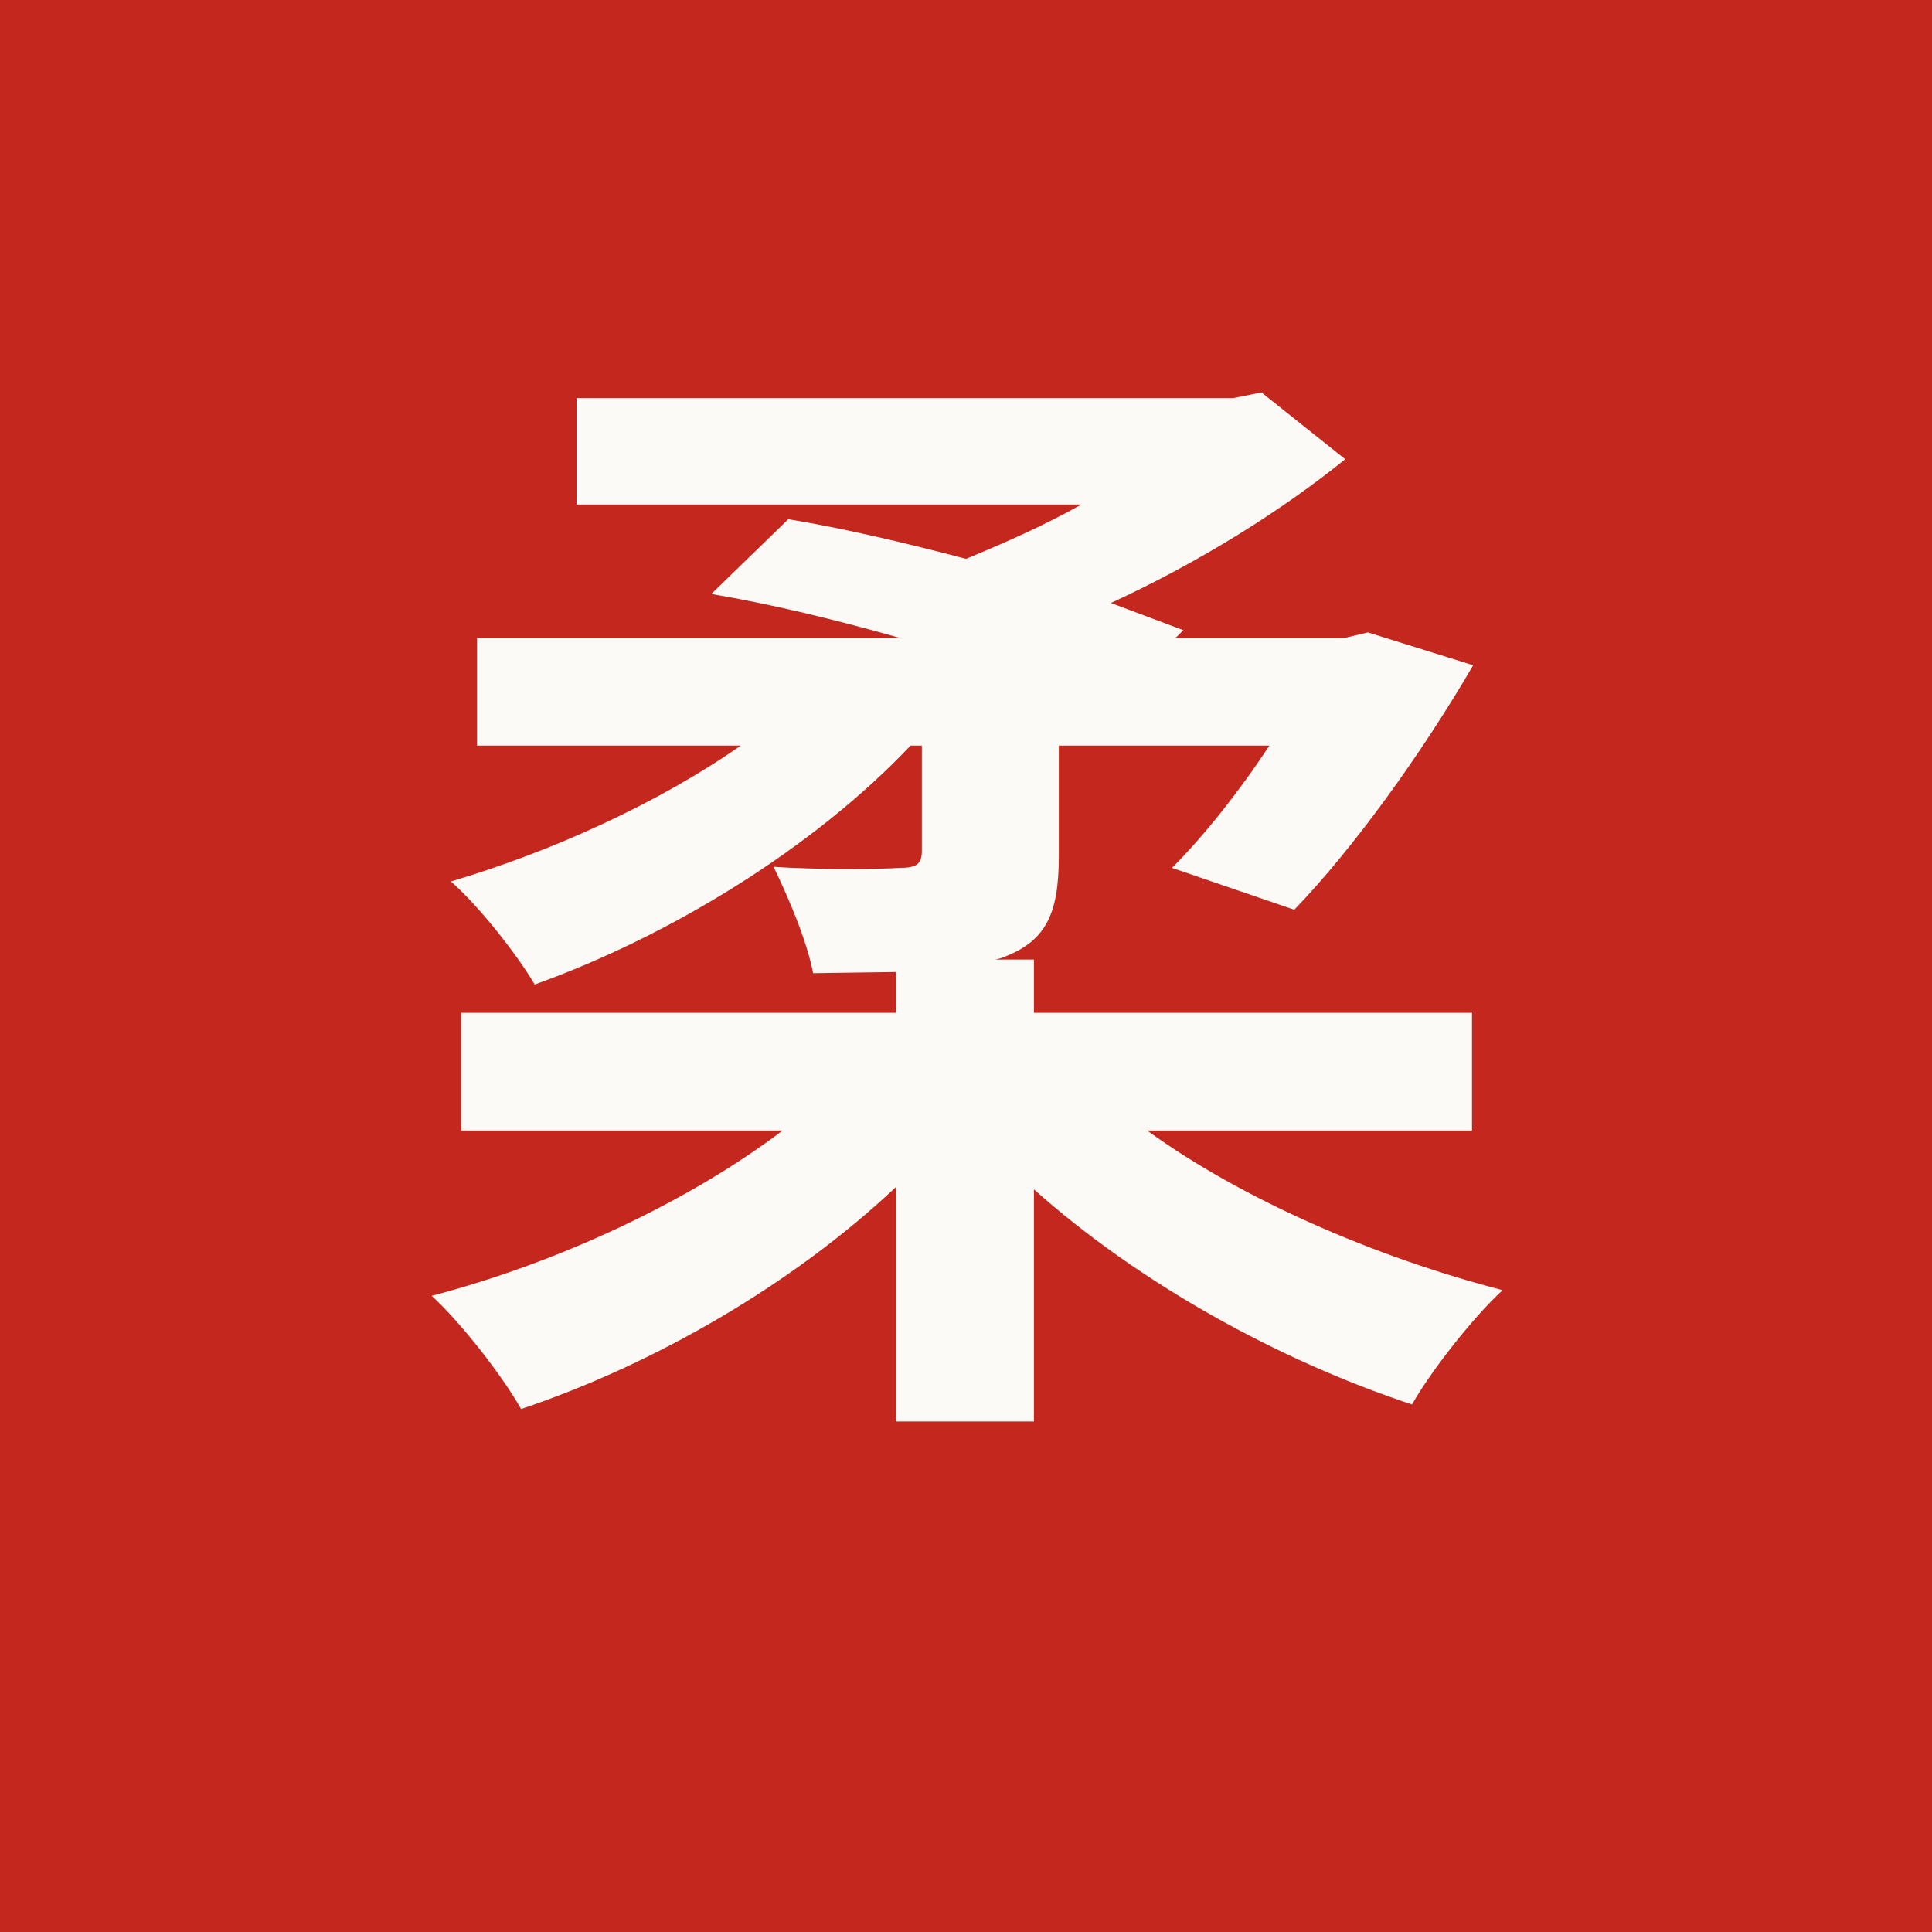
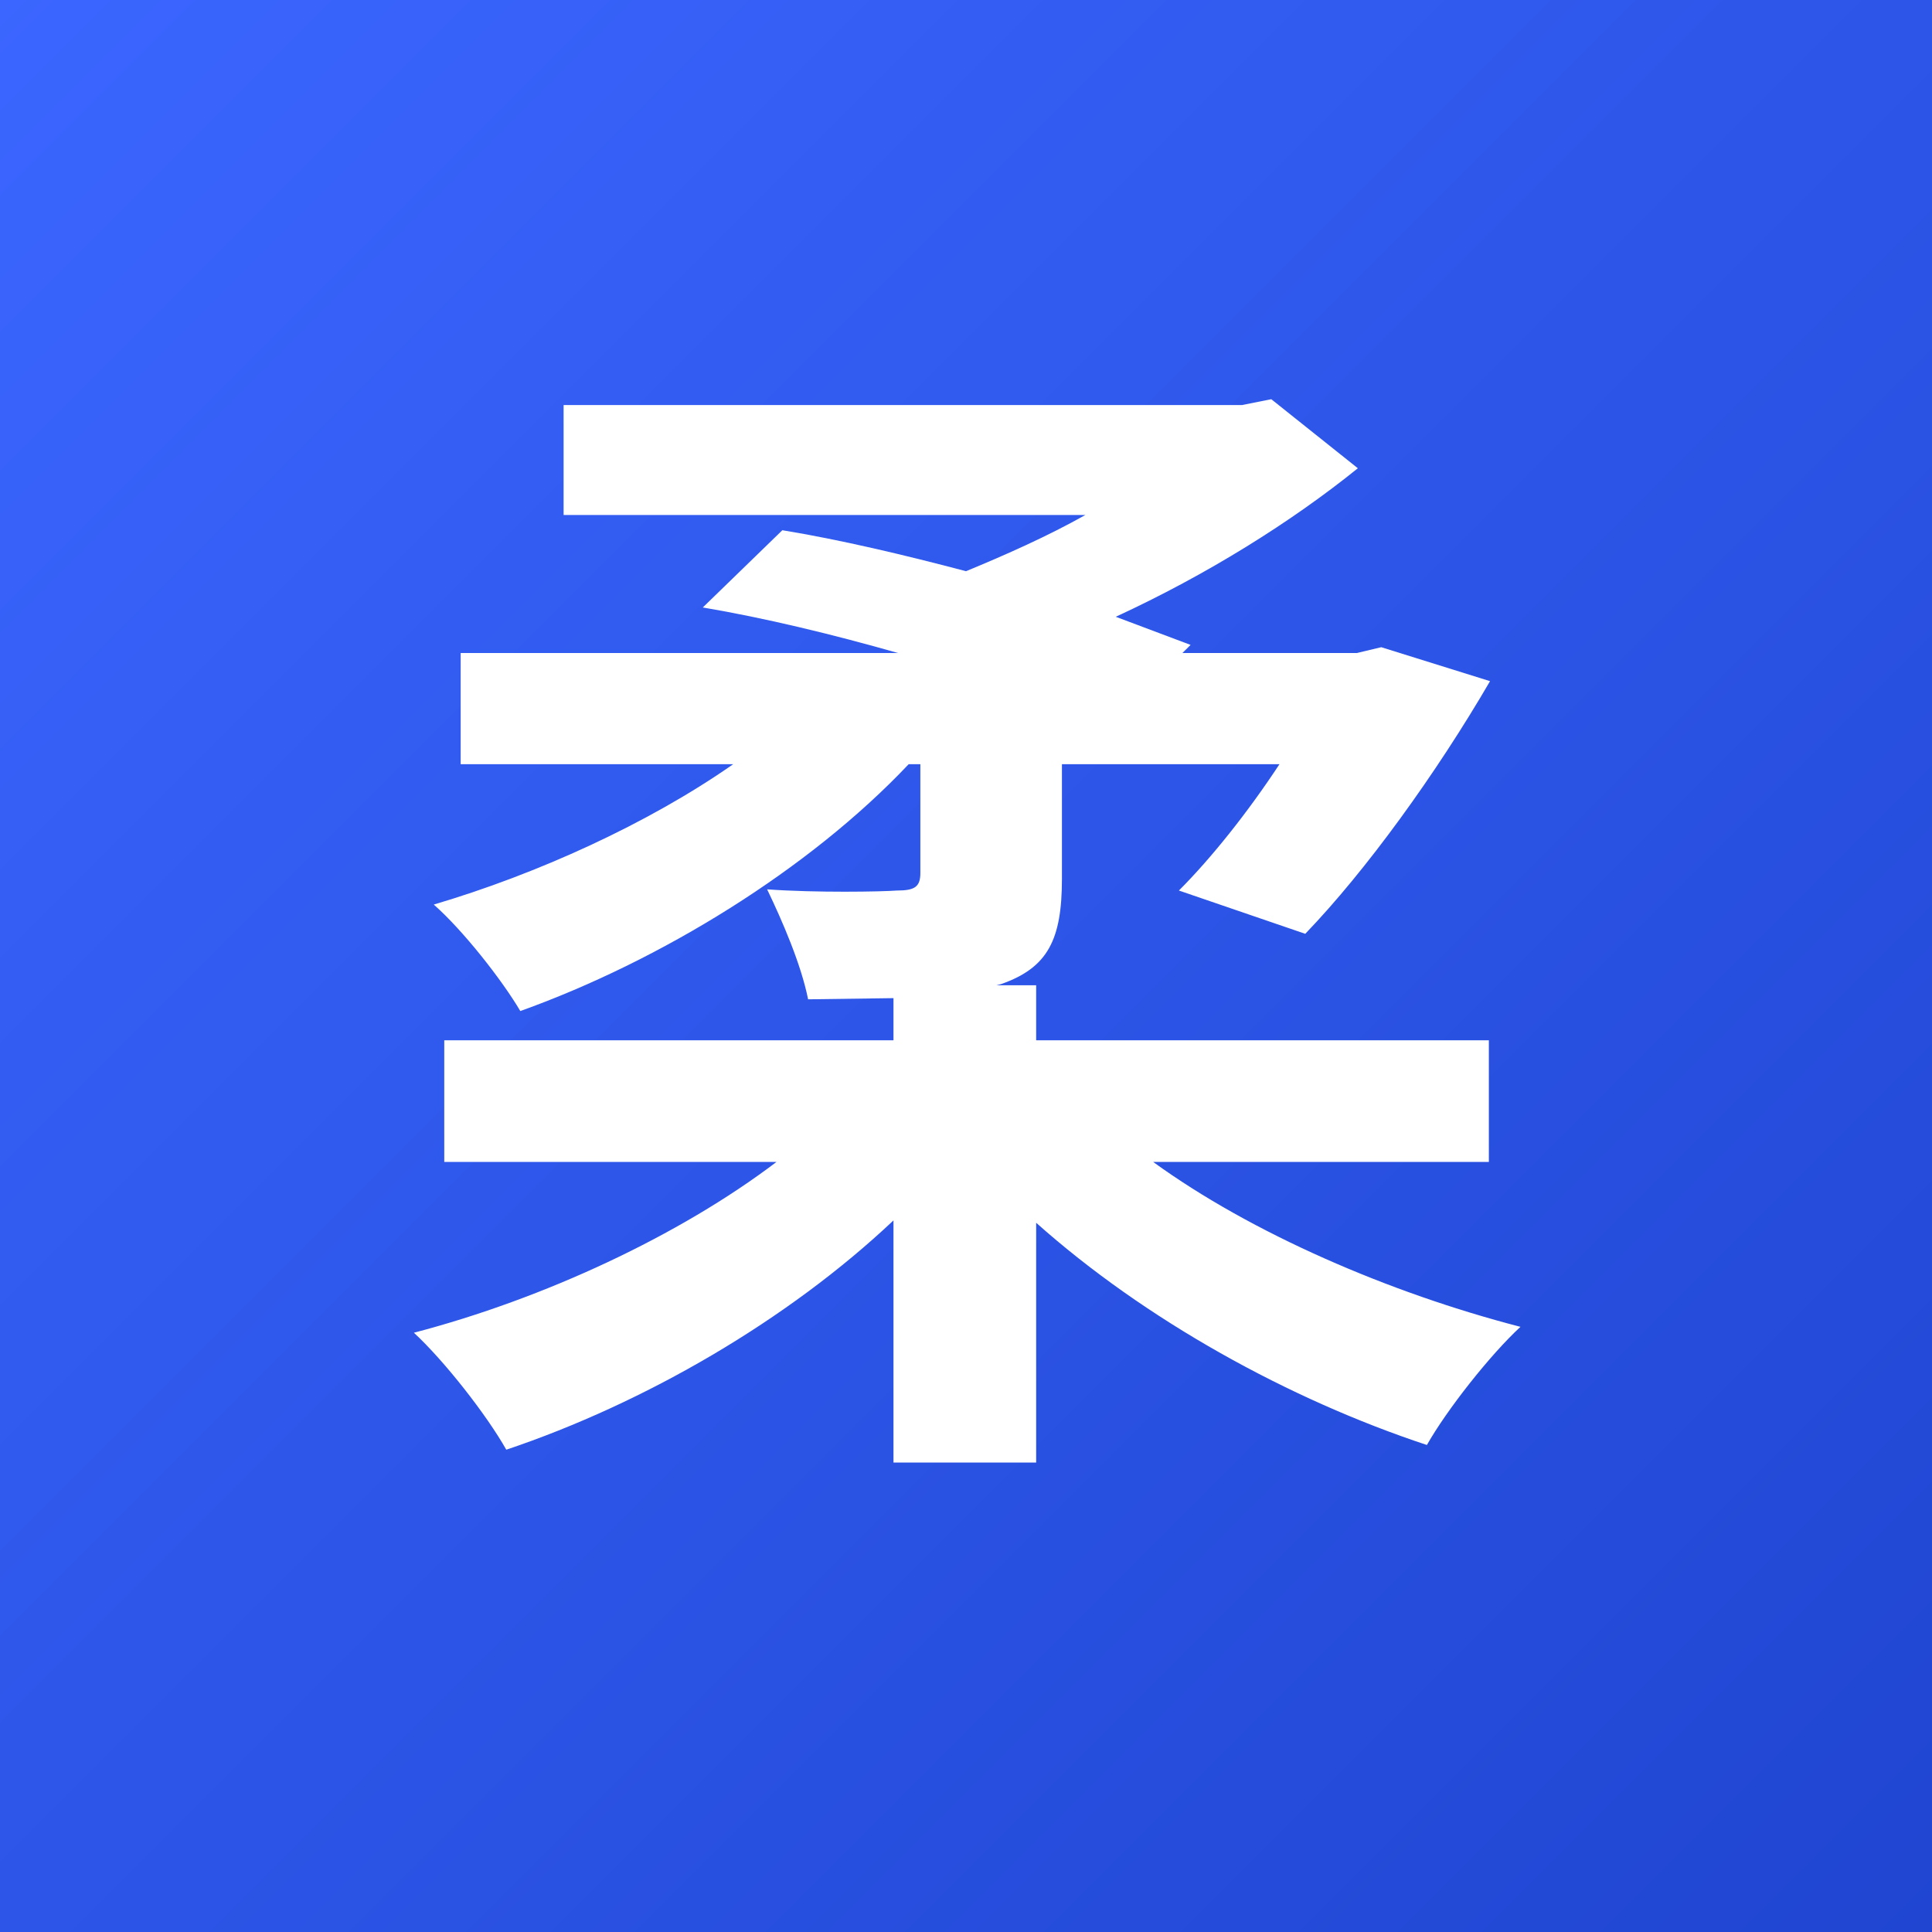
<svg xmlns="http://www.w3.org/2000/svg" viewBox="0 0 512 512">
-   <rect width="512" height="512" fill="#c4271d" />
-   <text x="256" y="350" font-family="'Noto Serif JP','Yu Mincho','MS Mincho',serif" font-size="300" font-weight="700" fill="#fbfaf6" text-anchor="middle">柔</text>
+   <defs>
+     <linearGradient id="g" x1="0" y1="0" x2="1" y2="1">
+       <stop offset="0" stop-color="#3b66ff" />
+       <stop offset="1" stop-color="#1f45d1" />
+     </linearGradient>
+   </defs>
+   <rect width="512" height="512" fill="url(#g)" />
+   <text x="256" y="360" font-family="'Noto Serif JP','Yu Mincho','MS Mincho',serif" font-size="310" font-weight="700" fill="#ffffff" text-anchor="middle">柔</text>
</svg>
